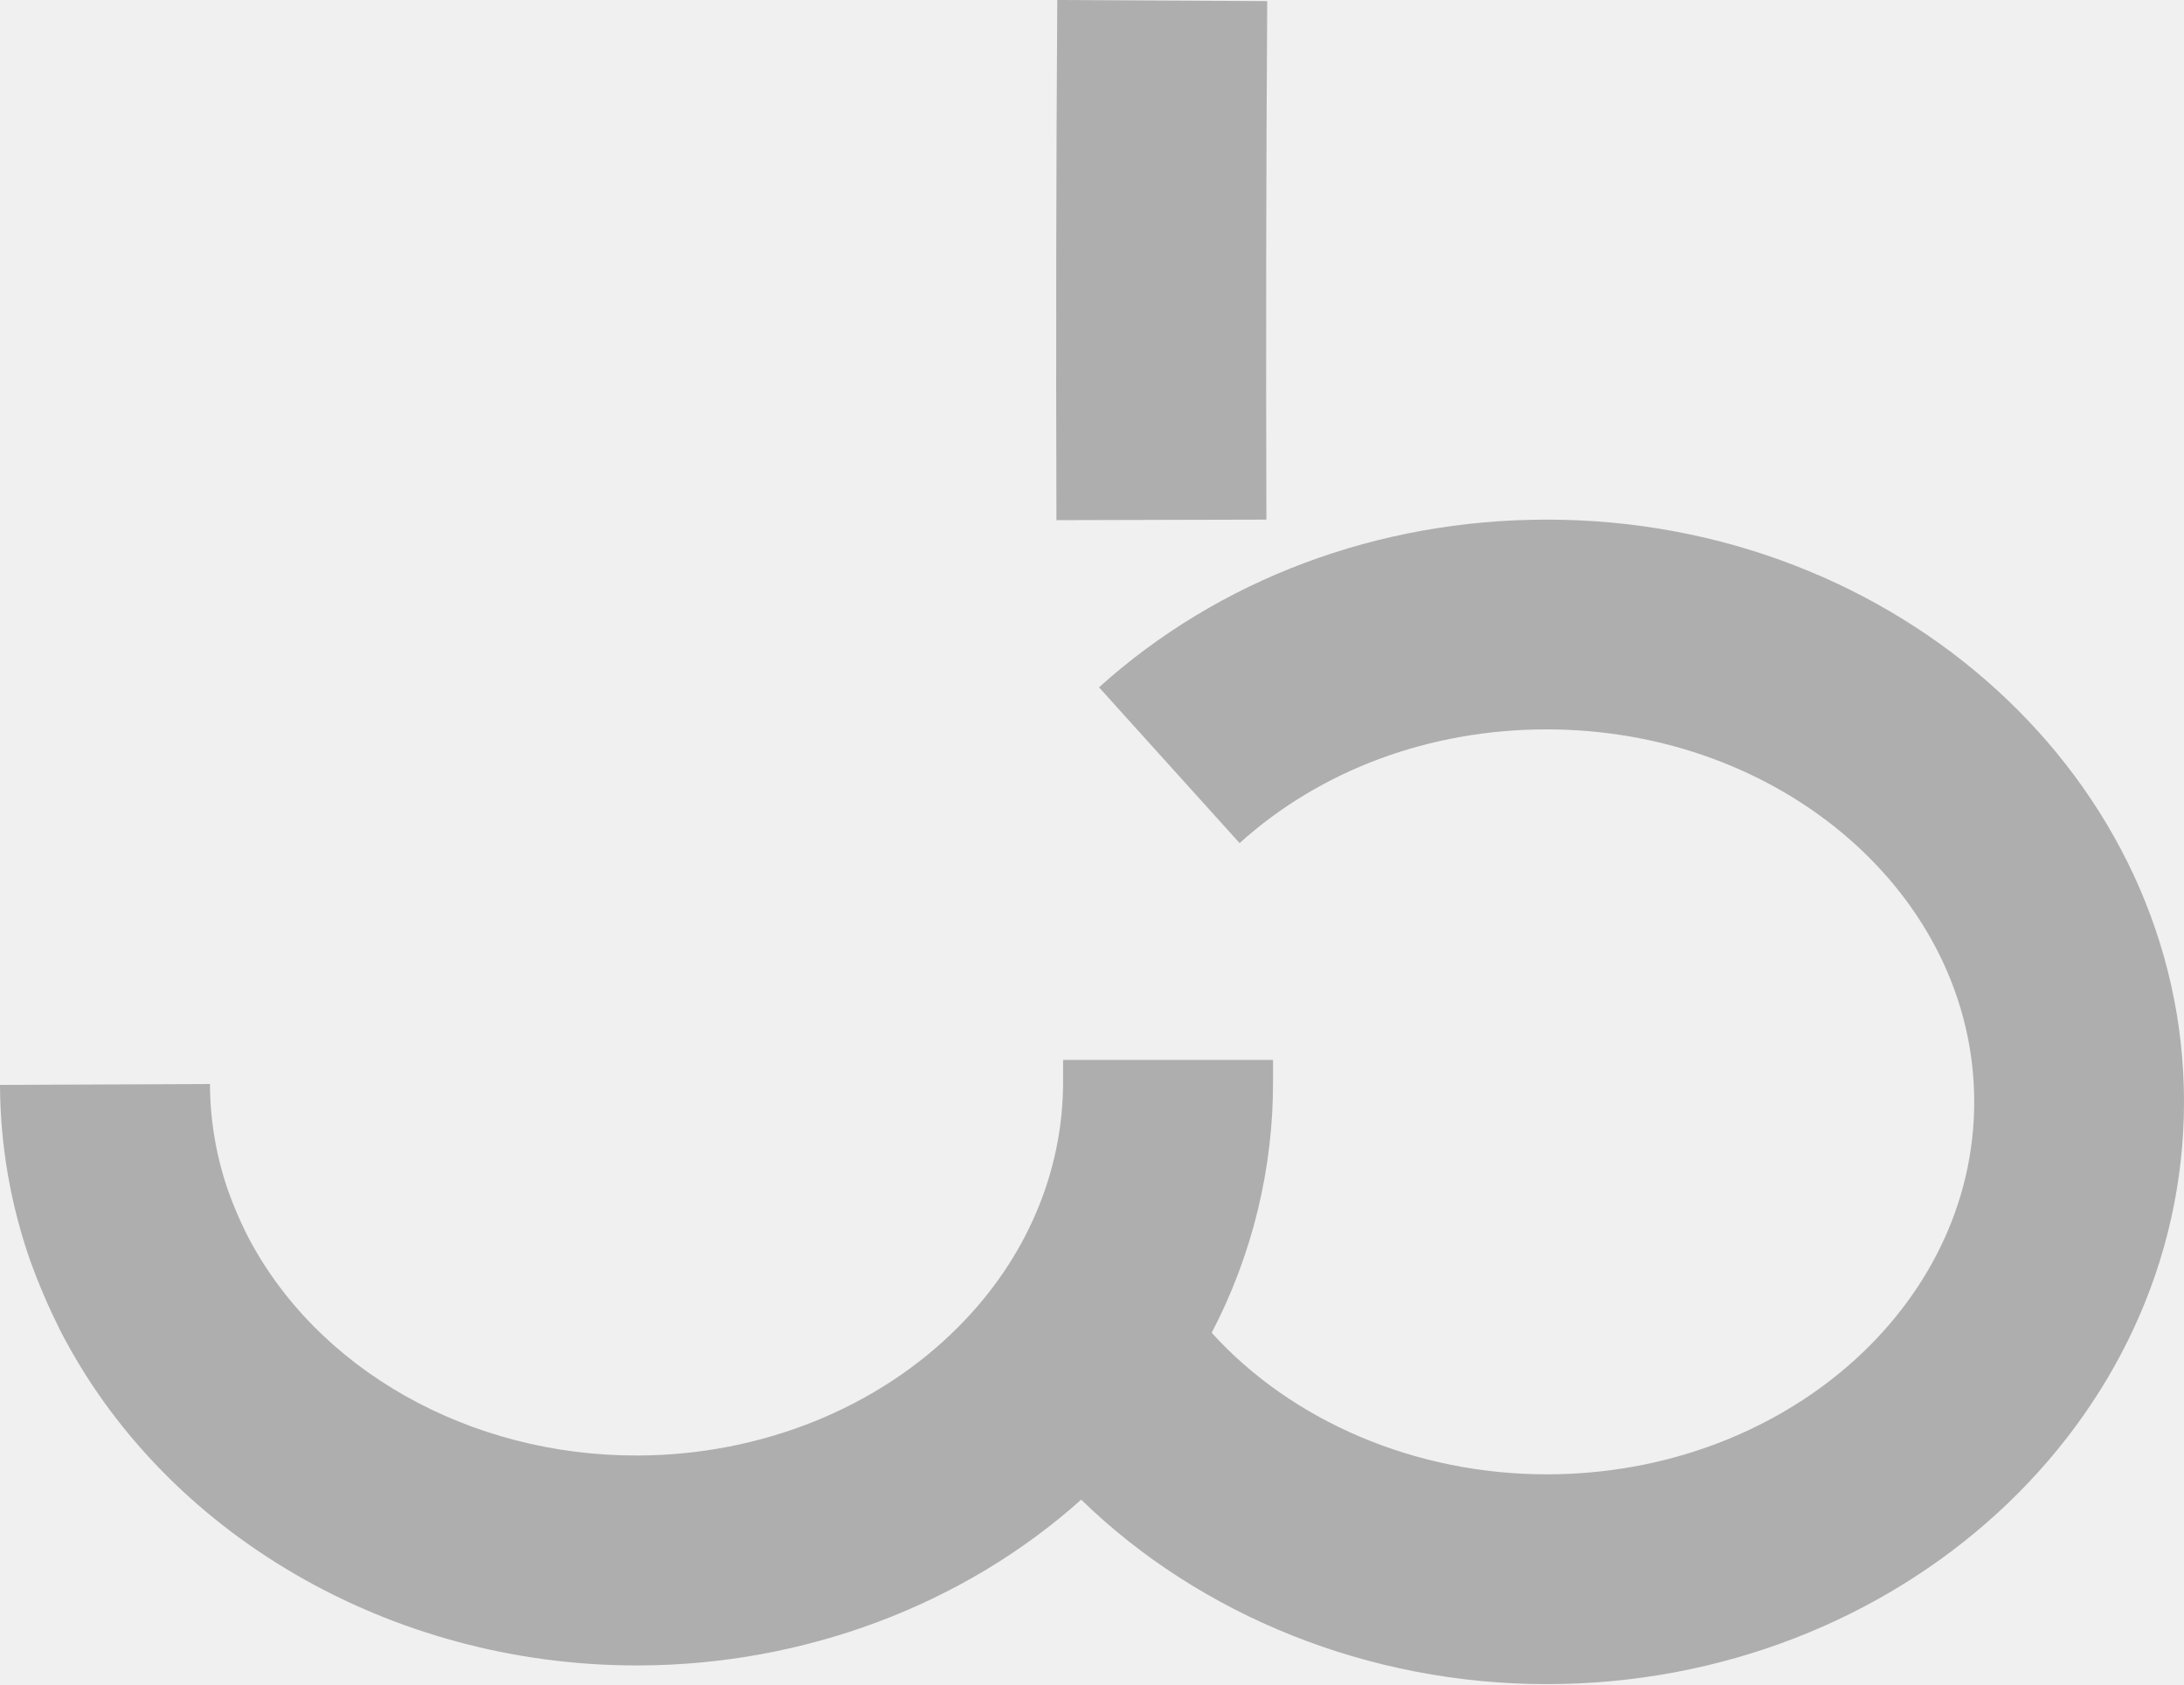
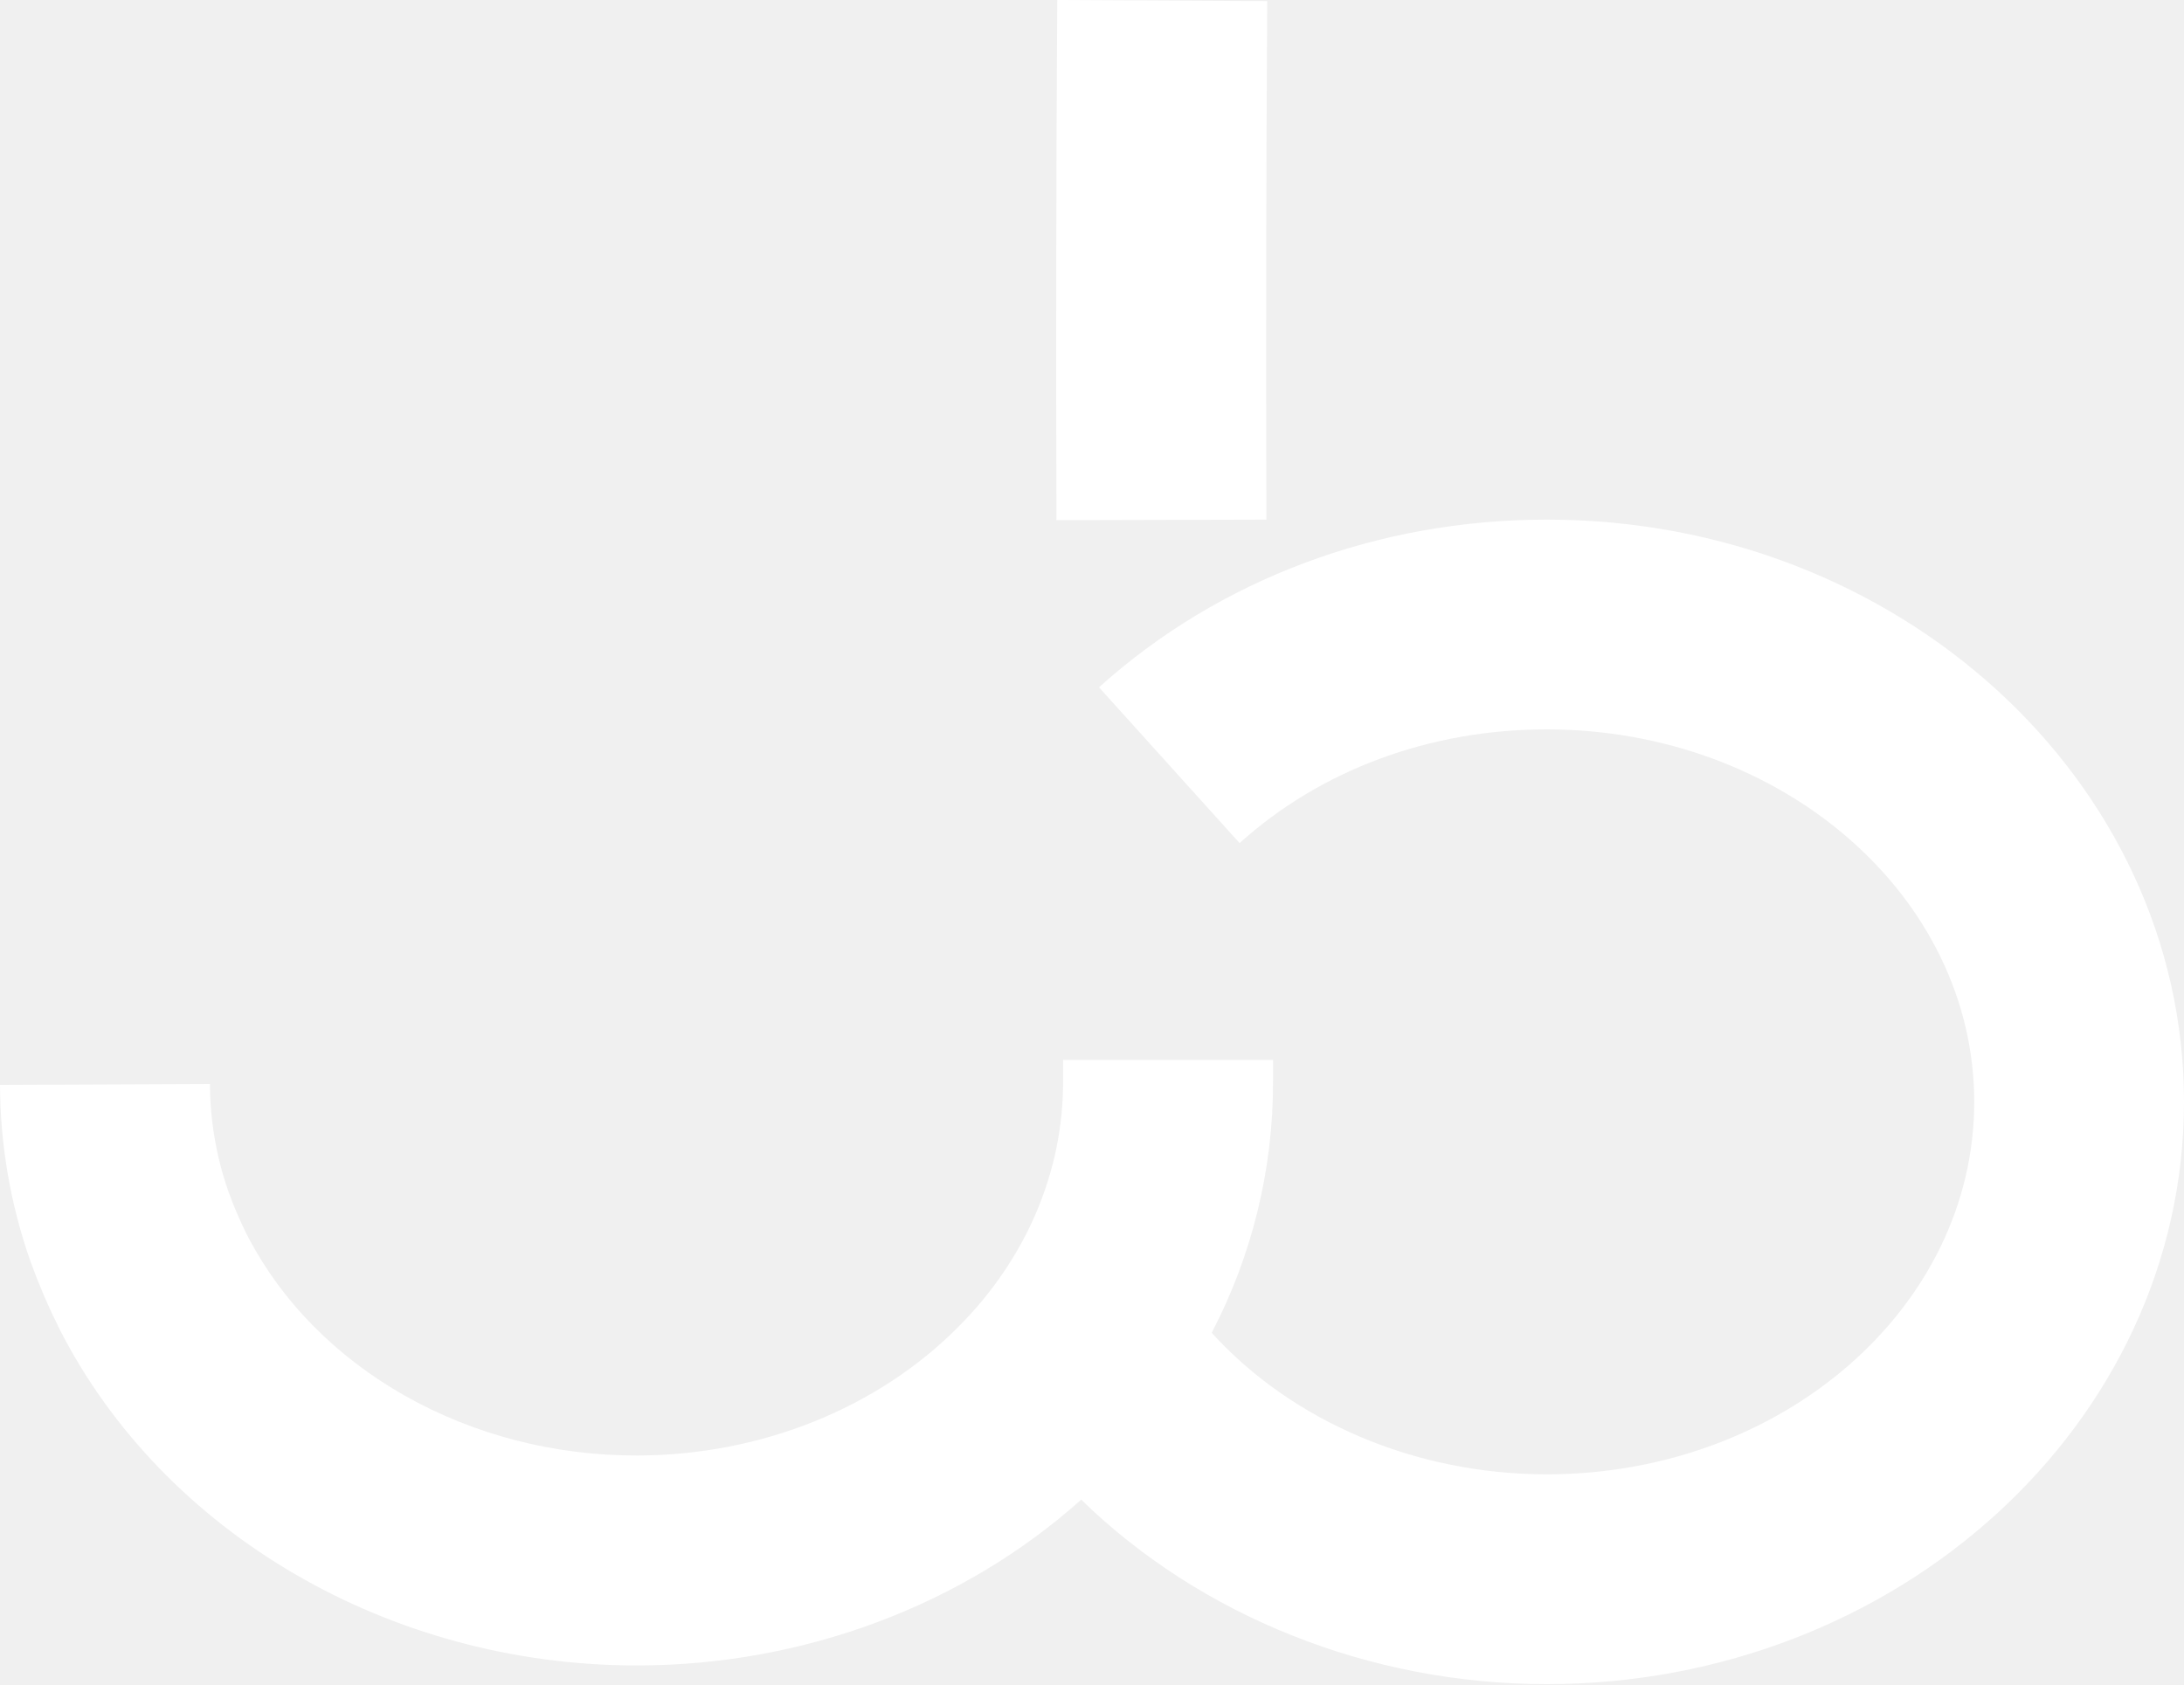
<svg xmlns="http://www.w3.org/2000/svg" viewBox="0 0 476.62 367.57">
  <defs>
-     <style>.cls-1{fill:#aeaeae;}</style>
+     <style>.cls-1{fill:#fff;}</style>
    <linearGradient id="logo-gradient" x1="50%" y1="0%" x2="50%" y2="100%">
      <stop offset="0%" stop-color="#FF001C">
        <animate attributeName="stop-color" values="#FF001C; #060827; #FF001C" dur="6s" repeatCount="indefinite" />
      </stop>
      <stop offset="100%" stop-color="#FF001C">
        <animate attributeName="stop-color" values="#060827; #FF001C; #060827" dur="4s" repeatCount="indefinite" />
      </stop>
    </linearGradient>
  </defs>
  <g id="Layer_2" data-name="Layer 2">
    <g id="Layer_1-2" data-name="Layer 1">
      <g id="Layer_2-2" data-name="Layer 2">
        <g id="Layer_1-2-2" data-name="Layer 1-2">
          <path class="cls-1" d="M476.62,240.47c0,70.08-62.39,127.1-139.1,127.1-38.78,0-75.57-14.95-101.57-40.26-25.69,23-60.41,36.08-96.51,36.18h-.56c-53.76,0-103.13-28.77-125.89-73.41l-.08-.18a135.07,135.07,0,0,1-6.2-14.43l-.08-.22A117.45,117.45,0,0,1,0,236.78l45.82-.19a71.69,71.69,0,0,0,4,23.39,86.89,86.89,0,0,0,4,9.37c15.08,29.49,48.59,48.48,85.42,48.32,26.8-.08,52.27-10.31,69.89-28.06C224,274.72,232.05,255.66,232,236v-4.67h45.82v4.56a118,118,0,0,1-13.39,55c17.53,19.31,44.42,30.89,73.13,30.89,51.44,0,93.28-36.46,93.28-81.28S389,159.19,337.52,159.19c-25.46,0-49.27,8.82-67,24.82l-30.68-34c26.18-23.59,60.88-36.6,97.7-36.6C414.23,113.37,476.62,170.39,476.62,240.47Z" />
          <path class="cls-1" d="M230.55,113.53c-.12-37.95-.06-76.14.18-113.53l45.82.24c-.24,37.27-.3,75.34-.18,113.17Z" />
        </g>
      </g>
    </g>
  </g>
</svg>
